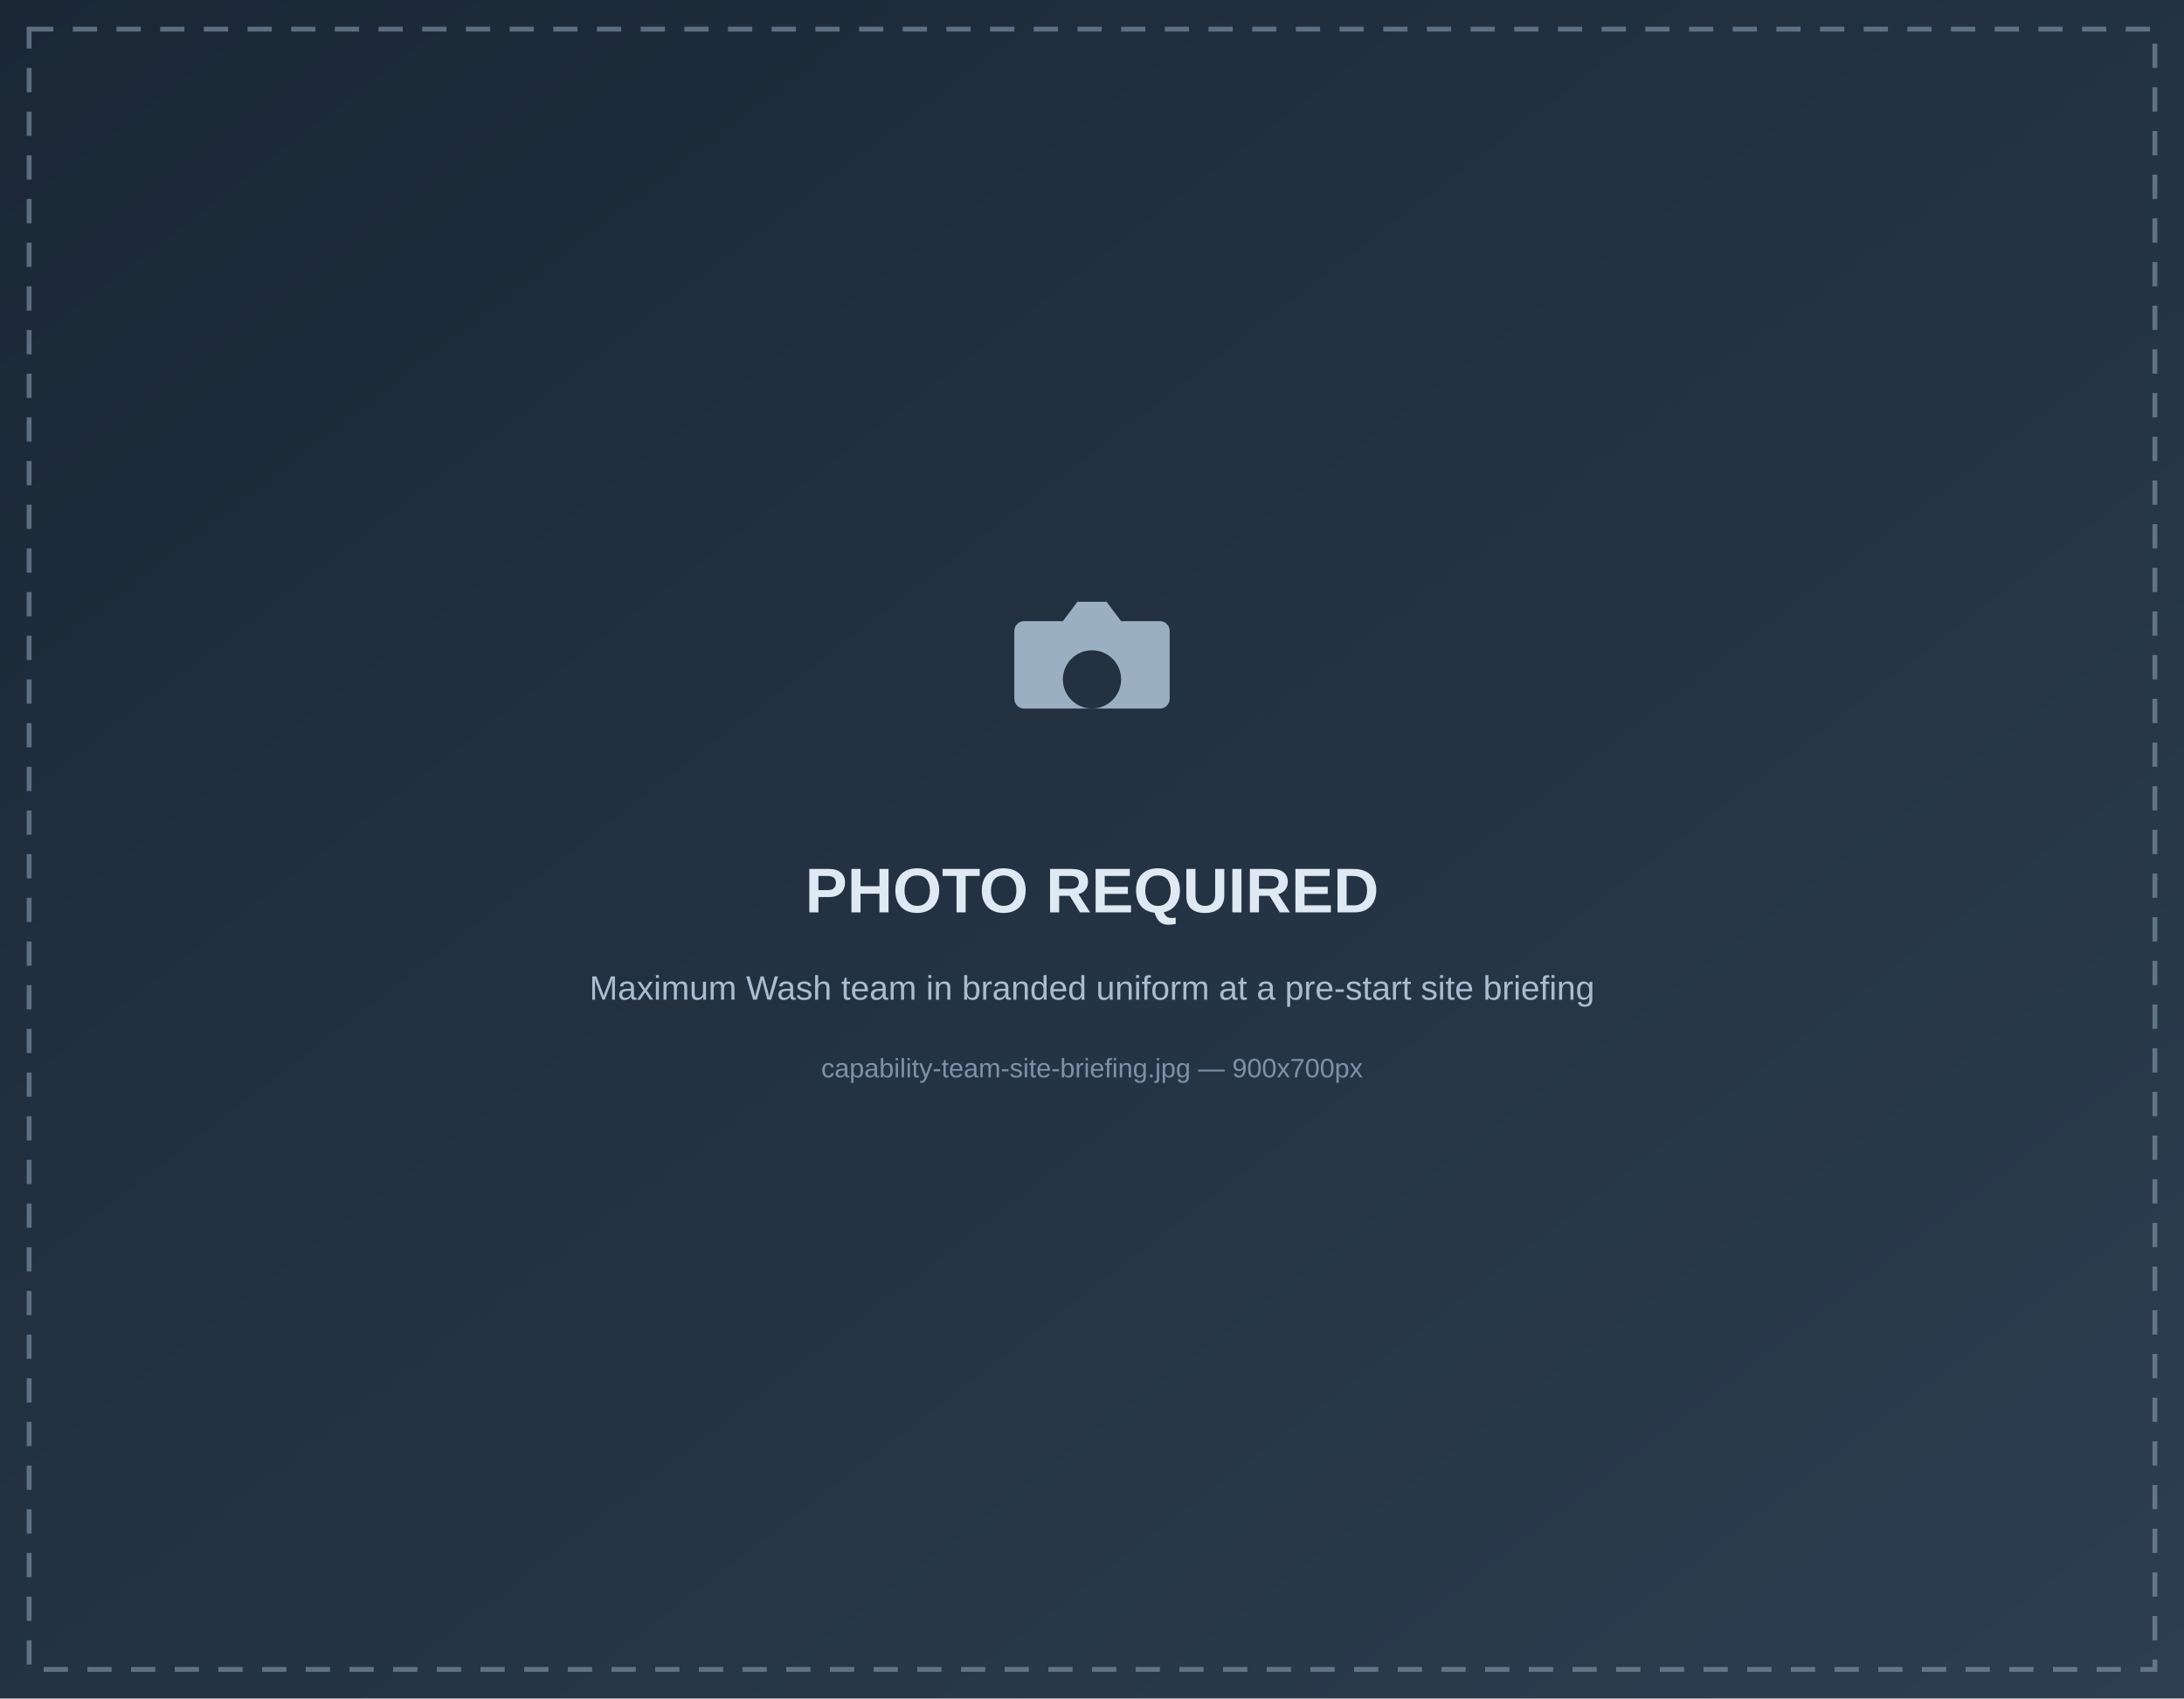
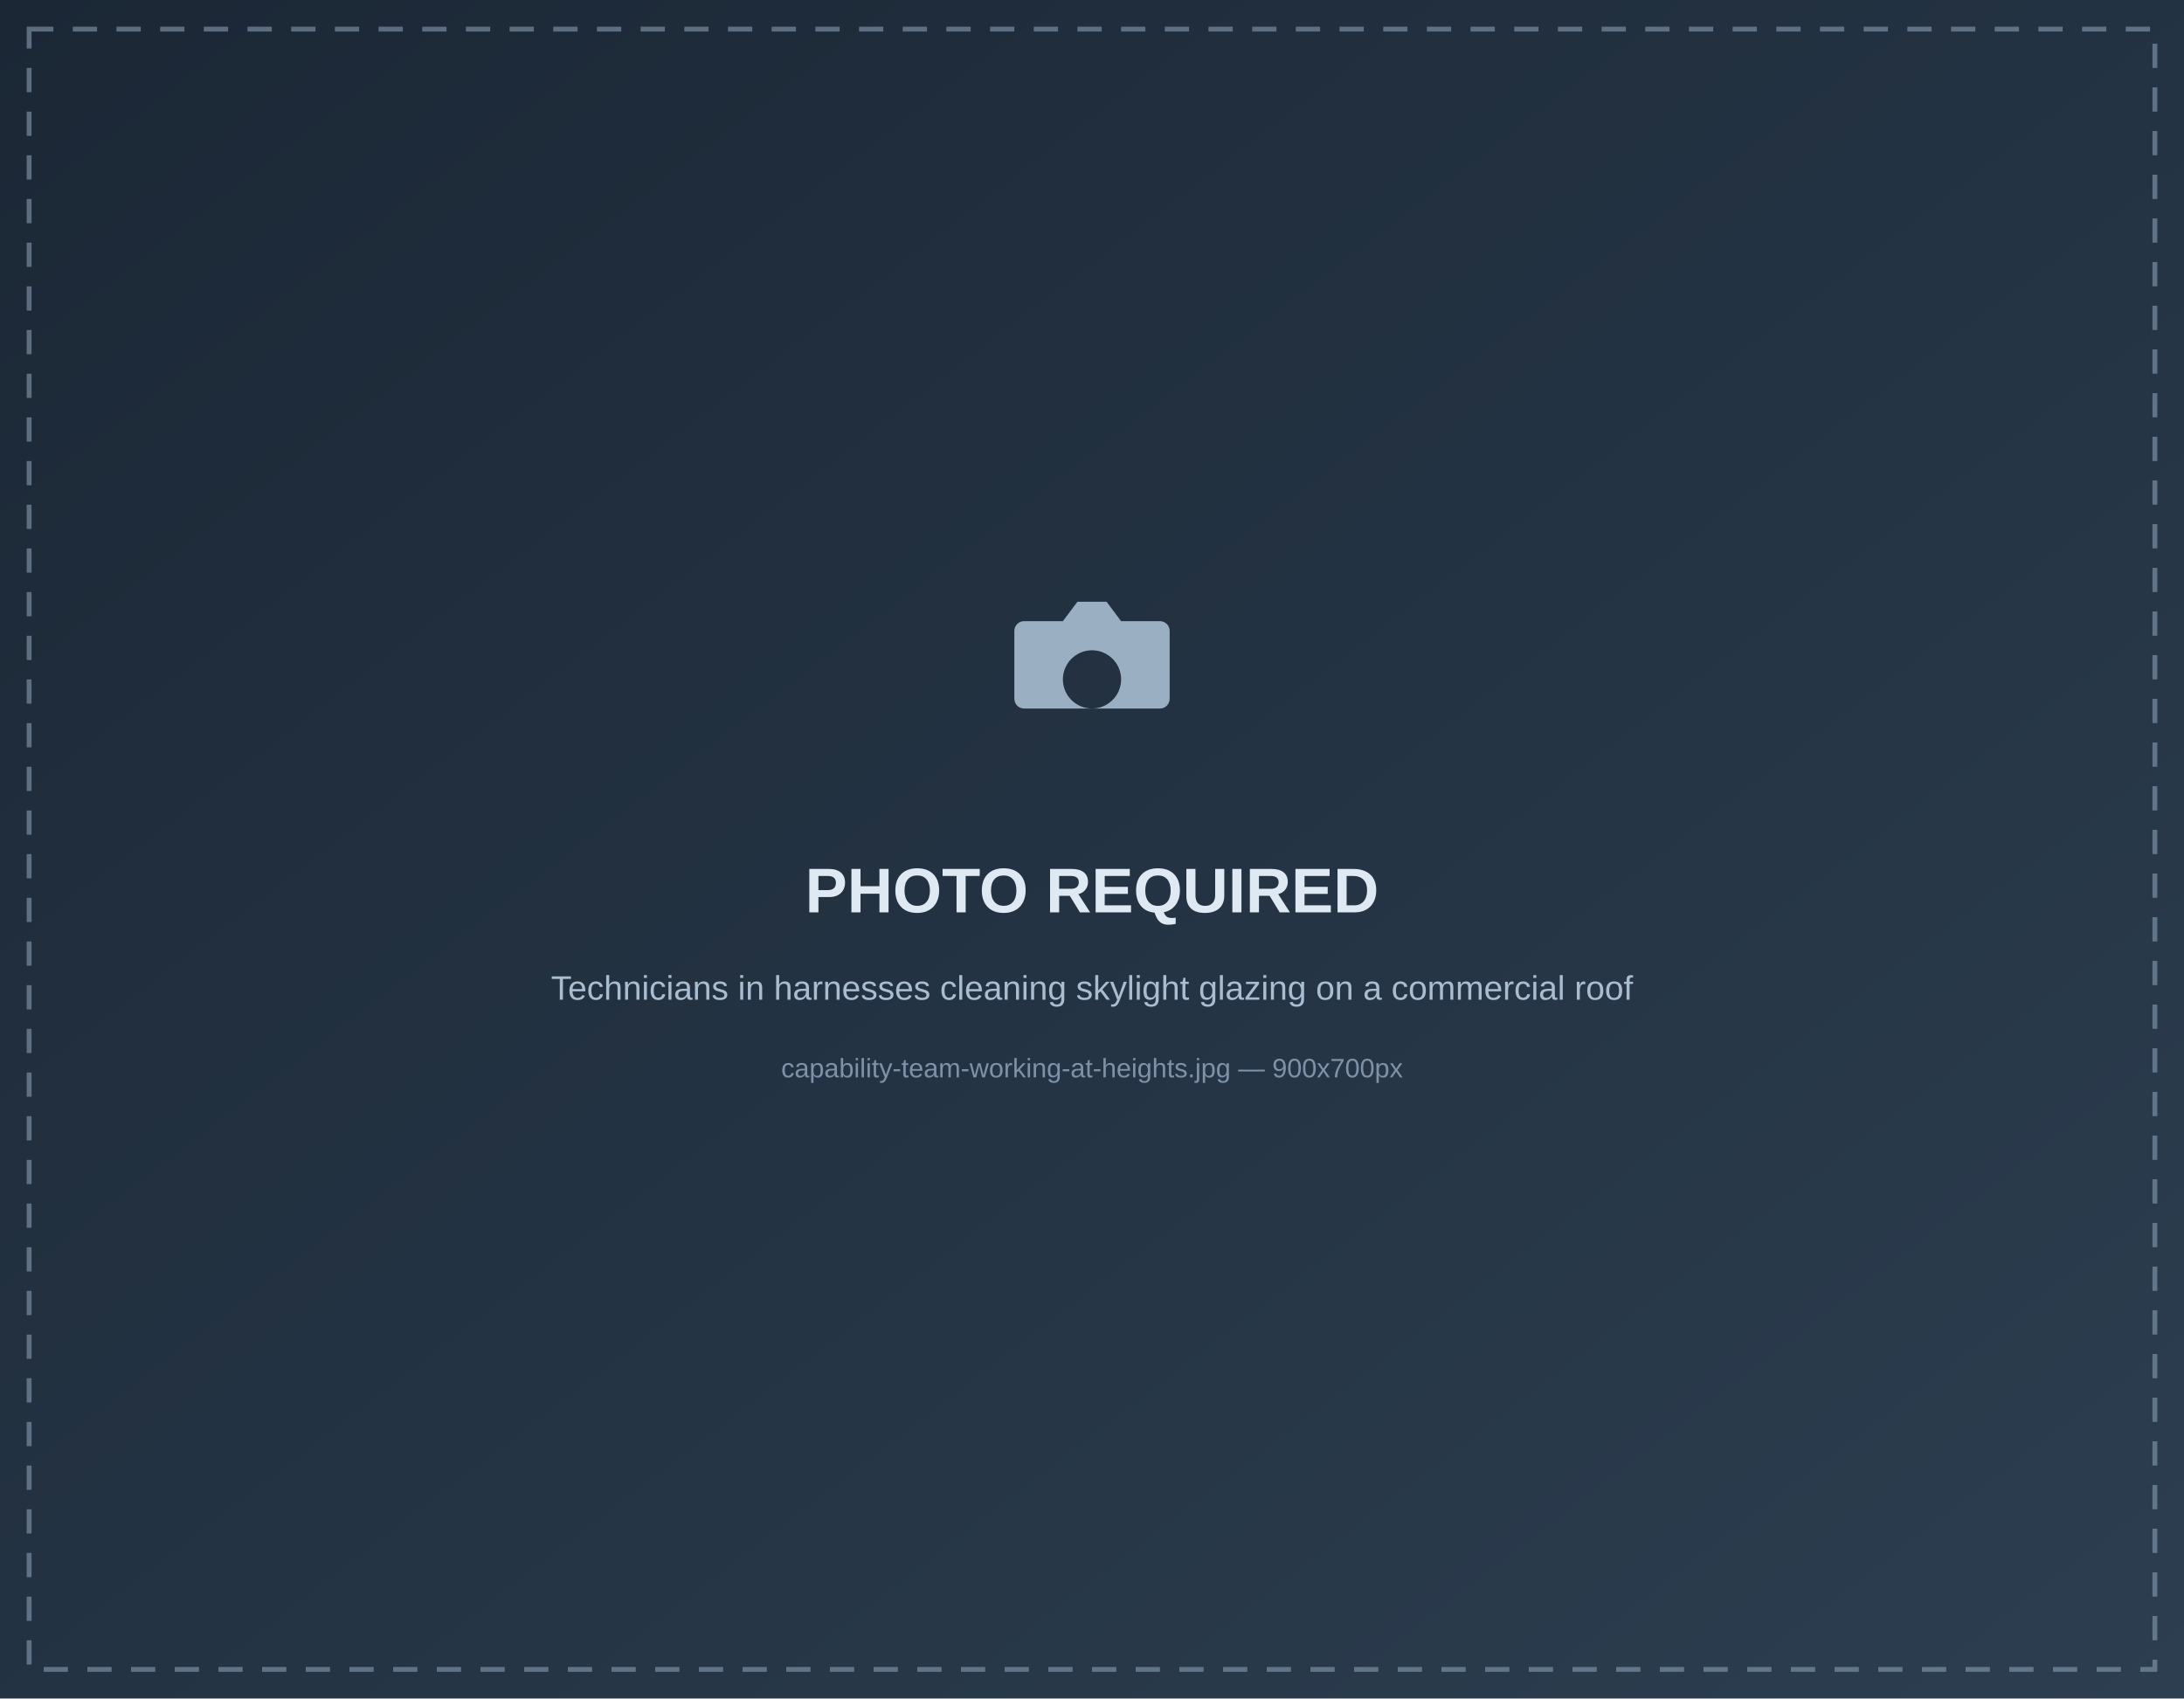
- <svg xmlns="http://www.w3.org/2000/svg" width="900" height="700" viewBox="0 0 900 700" role="img" aria-label="Placeholder: Maximum Wash team in branded uniform at a pre-start site briefing">
+ <svg xmlns="http://www.w3.org/2000/svg" width="900" height="700" viewBox="0 0 900 700" role="img" aria-label="Placeholder: Technicians in harnesses cleaning skylight glazing on a commercial roof">
  <defs>
    <linearGradient id="g" x1="0" y1="0" x2="1" y2="1">
      <stop offset="0" stop-color="#1b2735" />
      <stop offset="1" stop-color="#2c3e50" />
    </linearGradient>
  </defs>
  <rect width="900" height="700" fill="url(#g)" />
  <rect x="12" y="12" width="876" height="676" fill="none" stroke="#8fa6bc" stroke-width="2" stroke-dasharray="10 8" opacity="0.55" />
  <g fill="#a9bdd1" opacity="0.9">
    <path transform="translate(450,272) scale(2)" d="M-14,-8 h8 l3,-4 h6 l3,4 h8 a2,2 0 0 1 2,2 v14 a2,2 0 0 1 -2,2 h-28 a2,2 0 0 1 -2,-2 v-14 a2,2 0 0 1 2,-2 z M0,10 a6,6 0 1 0 0,-12 a6,6 0 0 0 0,12 z" fill-rule="evenodd" />
  </g>
  <text x="50%" y="376" text-anchor="middle" font-family="Arial, Helvetica, sans-serif" font-size="26" font-weight="bold" fill="#dfe9f3">PHOTO REQUIRED</text>
-   <text x="50%" y="412" text-anchor="middle" font-family="Arial, Helvetica, sans-serif" font-size="14" fill="#a9bdd1">Maximum Wash team in branded uniform at a pre-start site briefing</text>
-   <text x="50%" y="444" text-anchor="middle" font-family="Arial, Helvetica, sans-serif" font-size="11" fill="#7d92a8">capability-team-site-briefing.jpg — 900x700px</text>
+   <text x="50%" y="412" text-anchor="middle" font-family="Arial, Helvetica, sans-serif" font-size="14" fill="#a9bdd1">Technicians in harnesses cleaning skylight glazing on a commercial roof</text>
+   <text x="50%" y="444" text-anchor="middle" font-family="Arial, Helvetica, sans-serif" font-size="11" fill="#7d92a8">capability-team-working-at-heights.jpg — 900x700px</text>
</svg>
